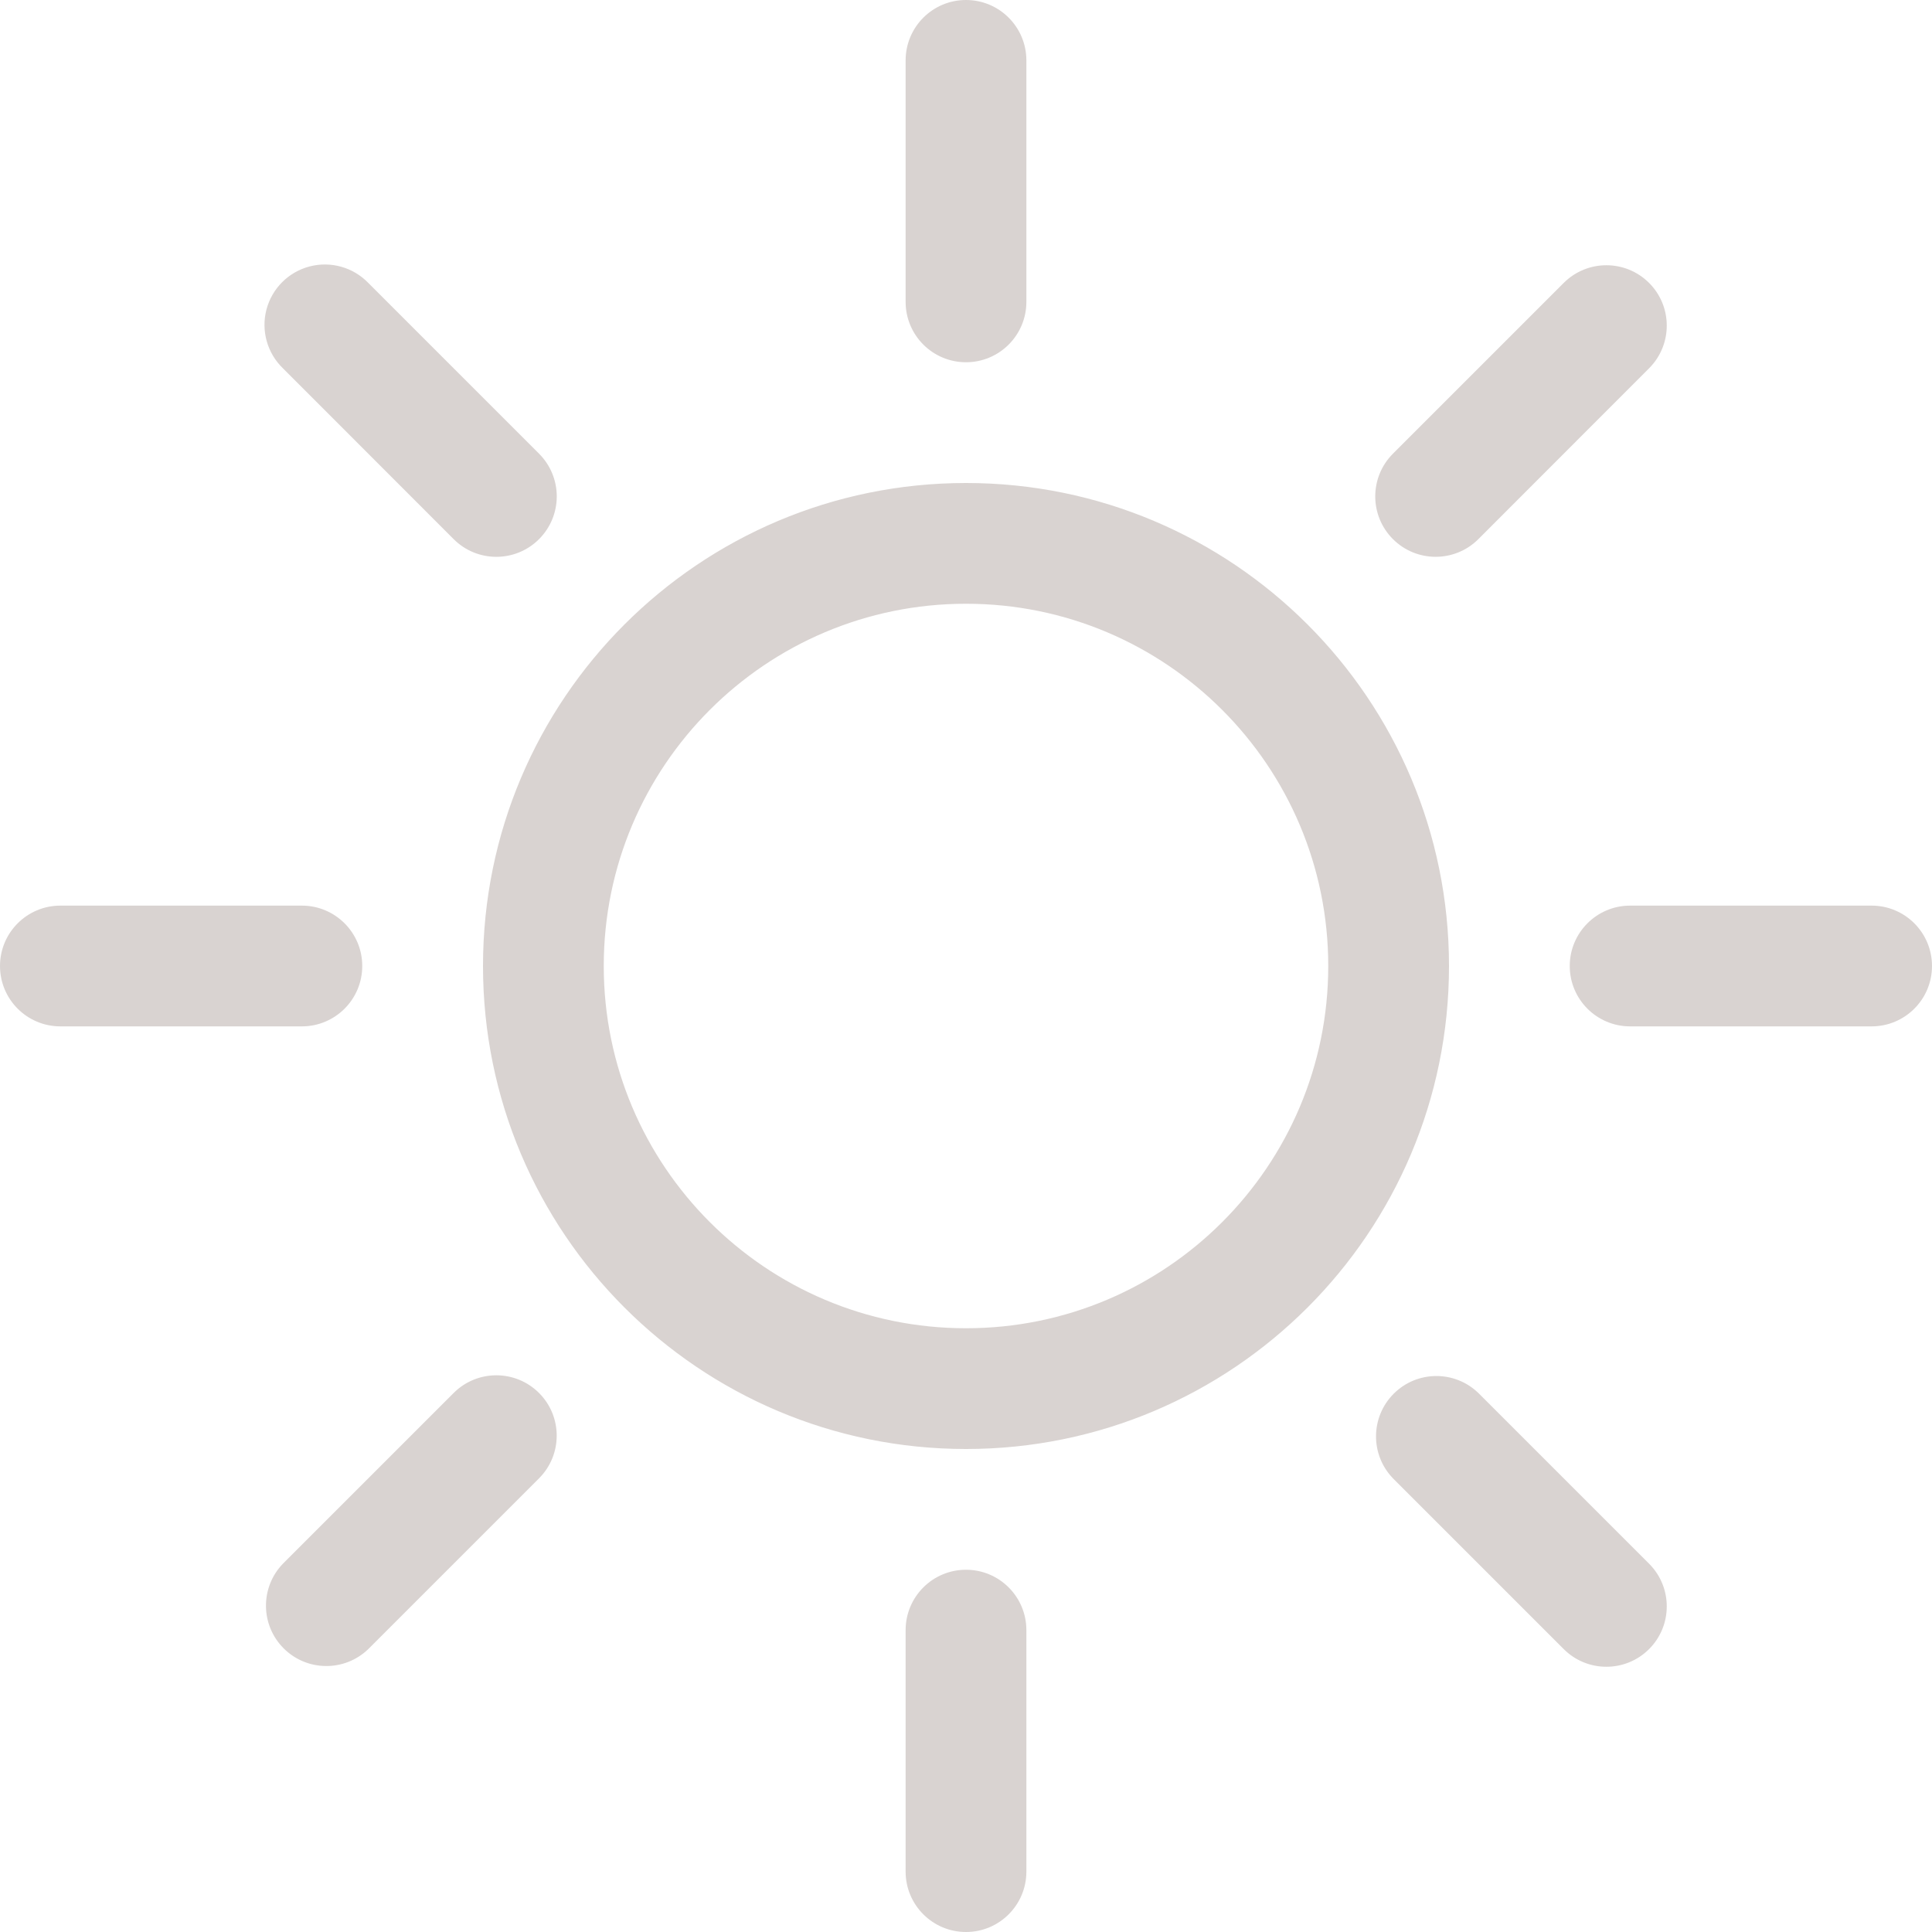
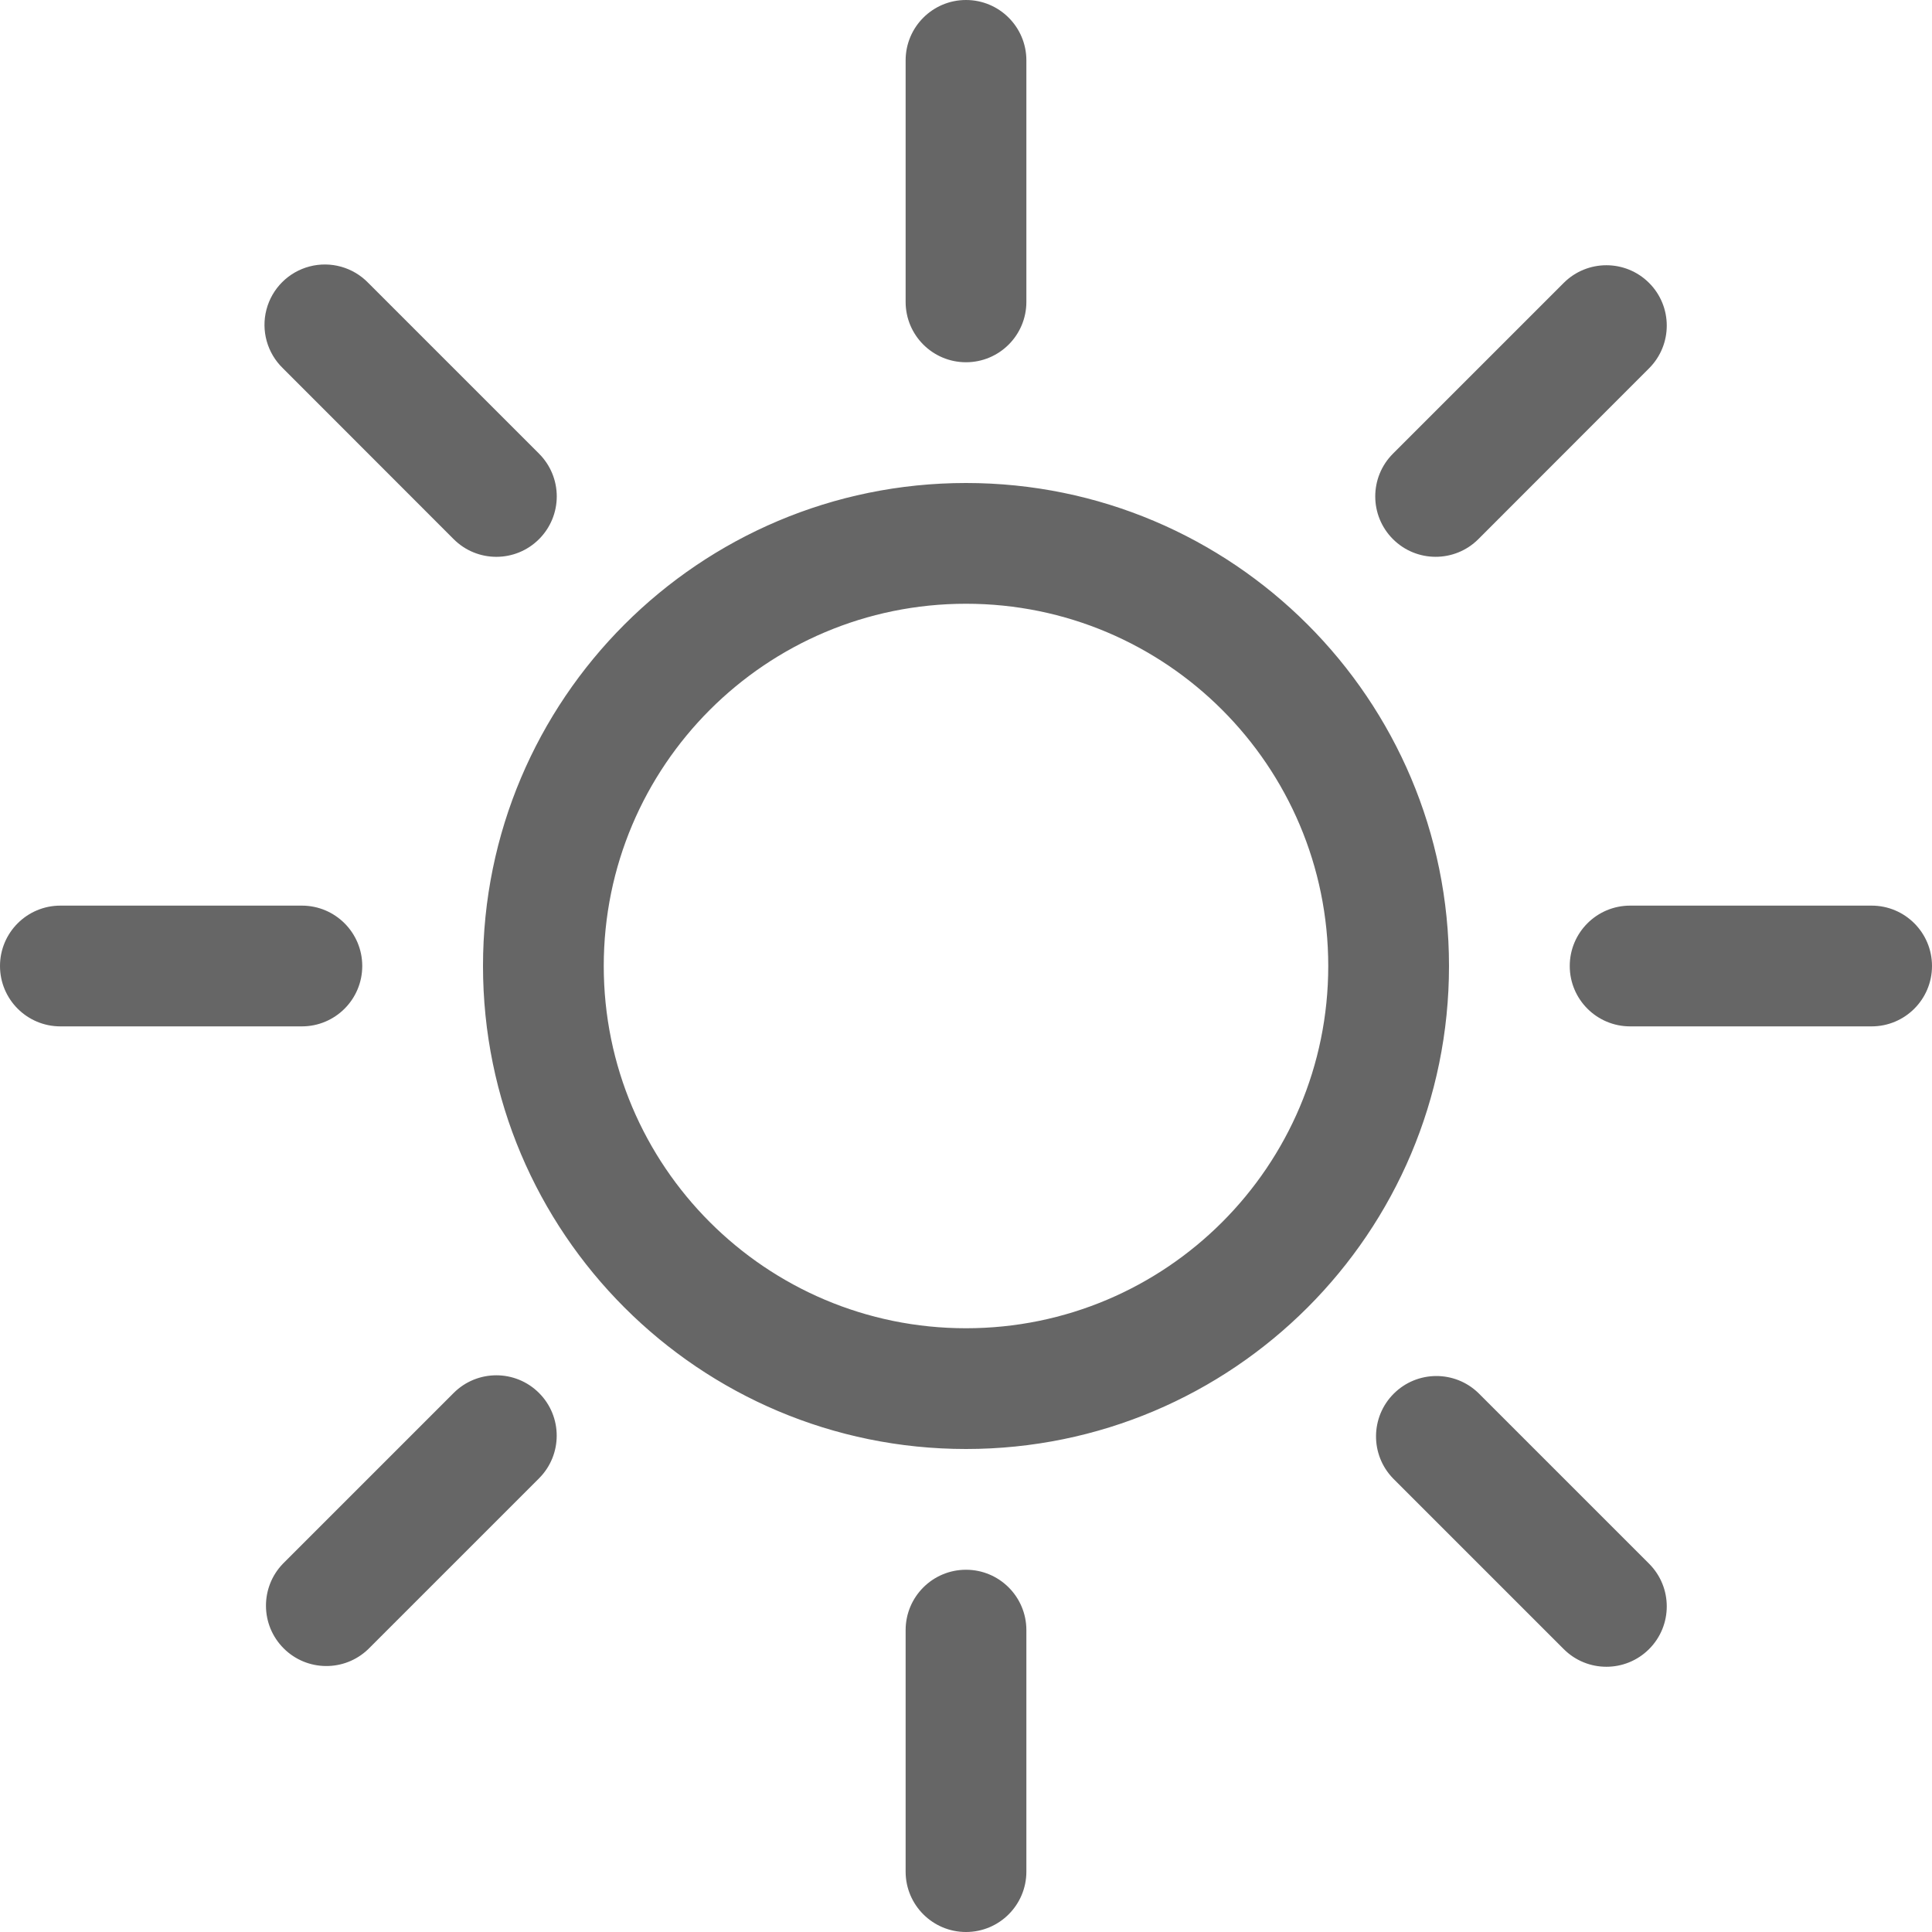
- <svg xmlns="http://www.w3.org/2000/svg" width="16" height="16" fill="#D9D3D1" class="bi bi-brightness-high" viewBox="0 0 16 16">
+ <svg xmlns="http://www.w3.org/2000/svg" width="16" height="16" fill="#666666" class="bi bi-brightness-high" viewBox="0 0 16 16">
  <path d="M8 11a3 3 0 1 1 0-6 3 3 0 0 1 0 6m0 1a4 4 0 1 0 0-8 4 4 0 0 0 0 8M8 0a.5.5 0 0 1 .5.5v2a.5.5 0 0 1-1 0v-2A.5.5 0 0 1 8 0m0 13a.5.5 0 0 1 .5.5v2a.5.5 0 0 1-1 0v-2A.5.5 0 0 1 8 13m8-5a.5.5 0 0 1-.5.5h-2a.5.5 0 0 1 0-1h2a.5.5 0 0 1 .5.5M3 8a.5.5 0 0 1-.5.5h-2a.5.5 0 0 1 0-1h2A.5.5 0 0 1 3 8m10.657-5.657a.5.5 0 0 1 0 .707l-1.414 1.415a.5.5 0 1 1-.707-.708l1.414-1.414a.5.5 0 0 1 .707 0m-9.193 9.193a.5.5 0 0 1 0 .707L3.05 13.657a.5.5 0 0 1-.707-.707l1.414-1.414a.5.5 0 0 1 .707 0m9.193 2.121a.5.5 0 0 1-.707 0l-1.414-1.414a.5.5 0 0 1 .707-.707l1.414 1.414a.5.5 0 0 1 0 .707M4.464 4.465a.5.5 0 0 1-.707 0L2.343 3.05a.5.5 0 1 1 .707-.707l1.414 1.414a.5.5 0 0 1 0 .708" />
</svg>
